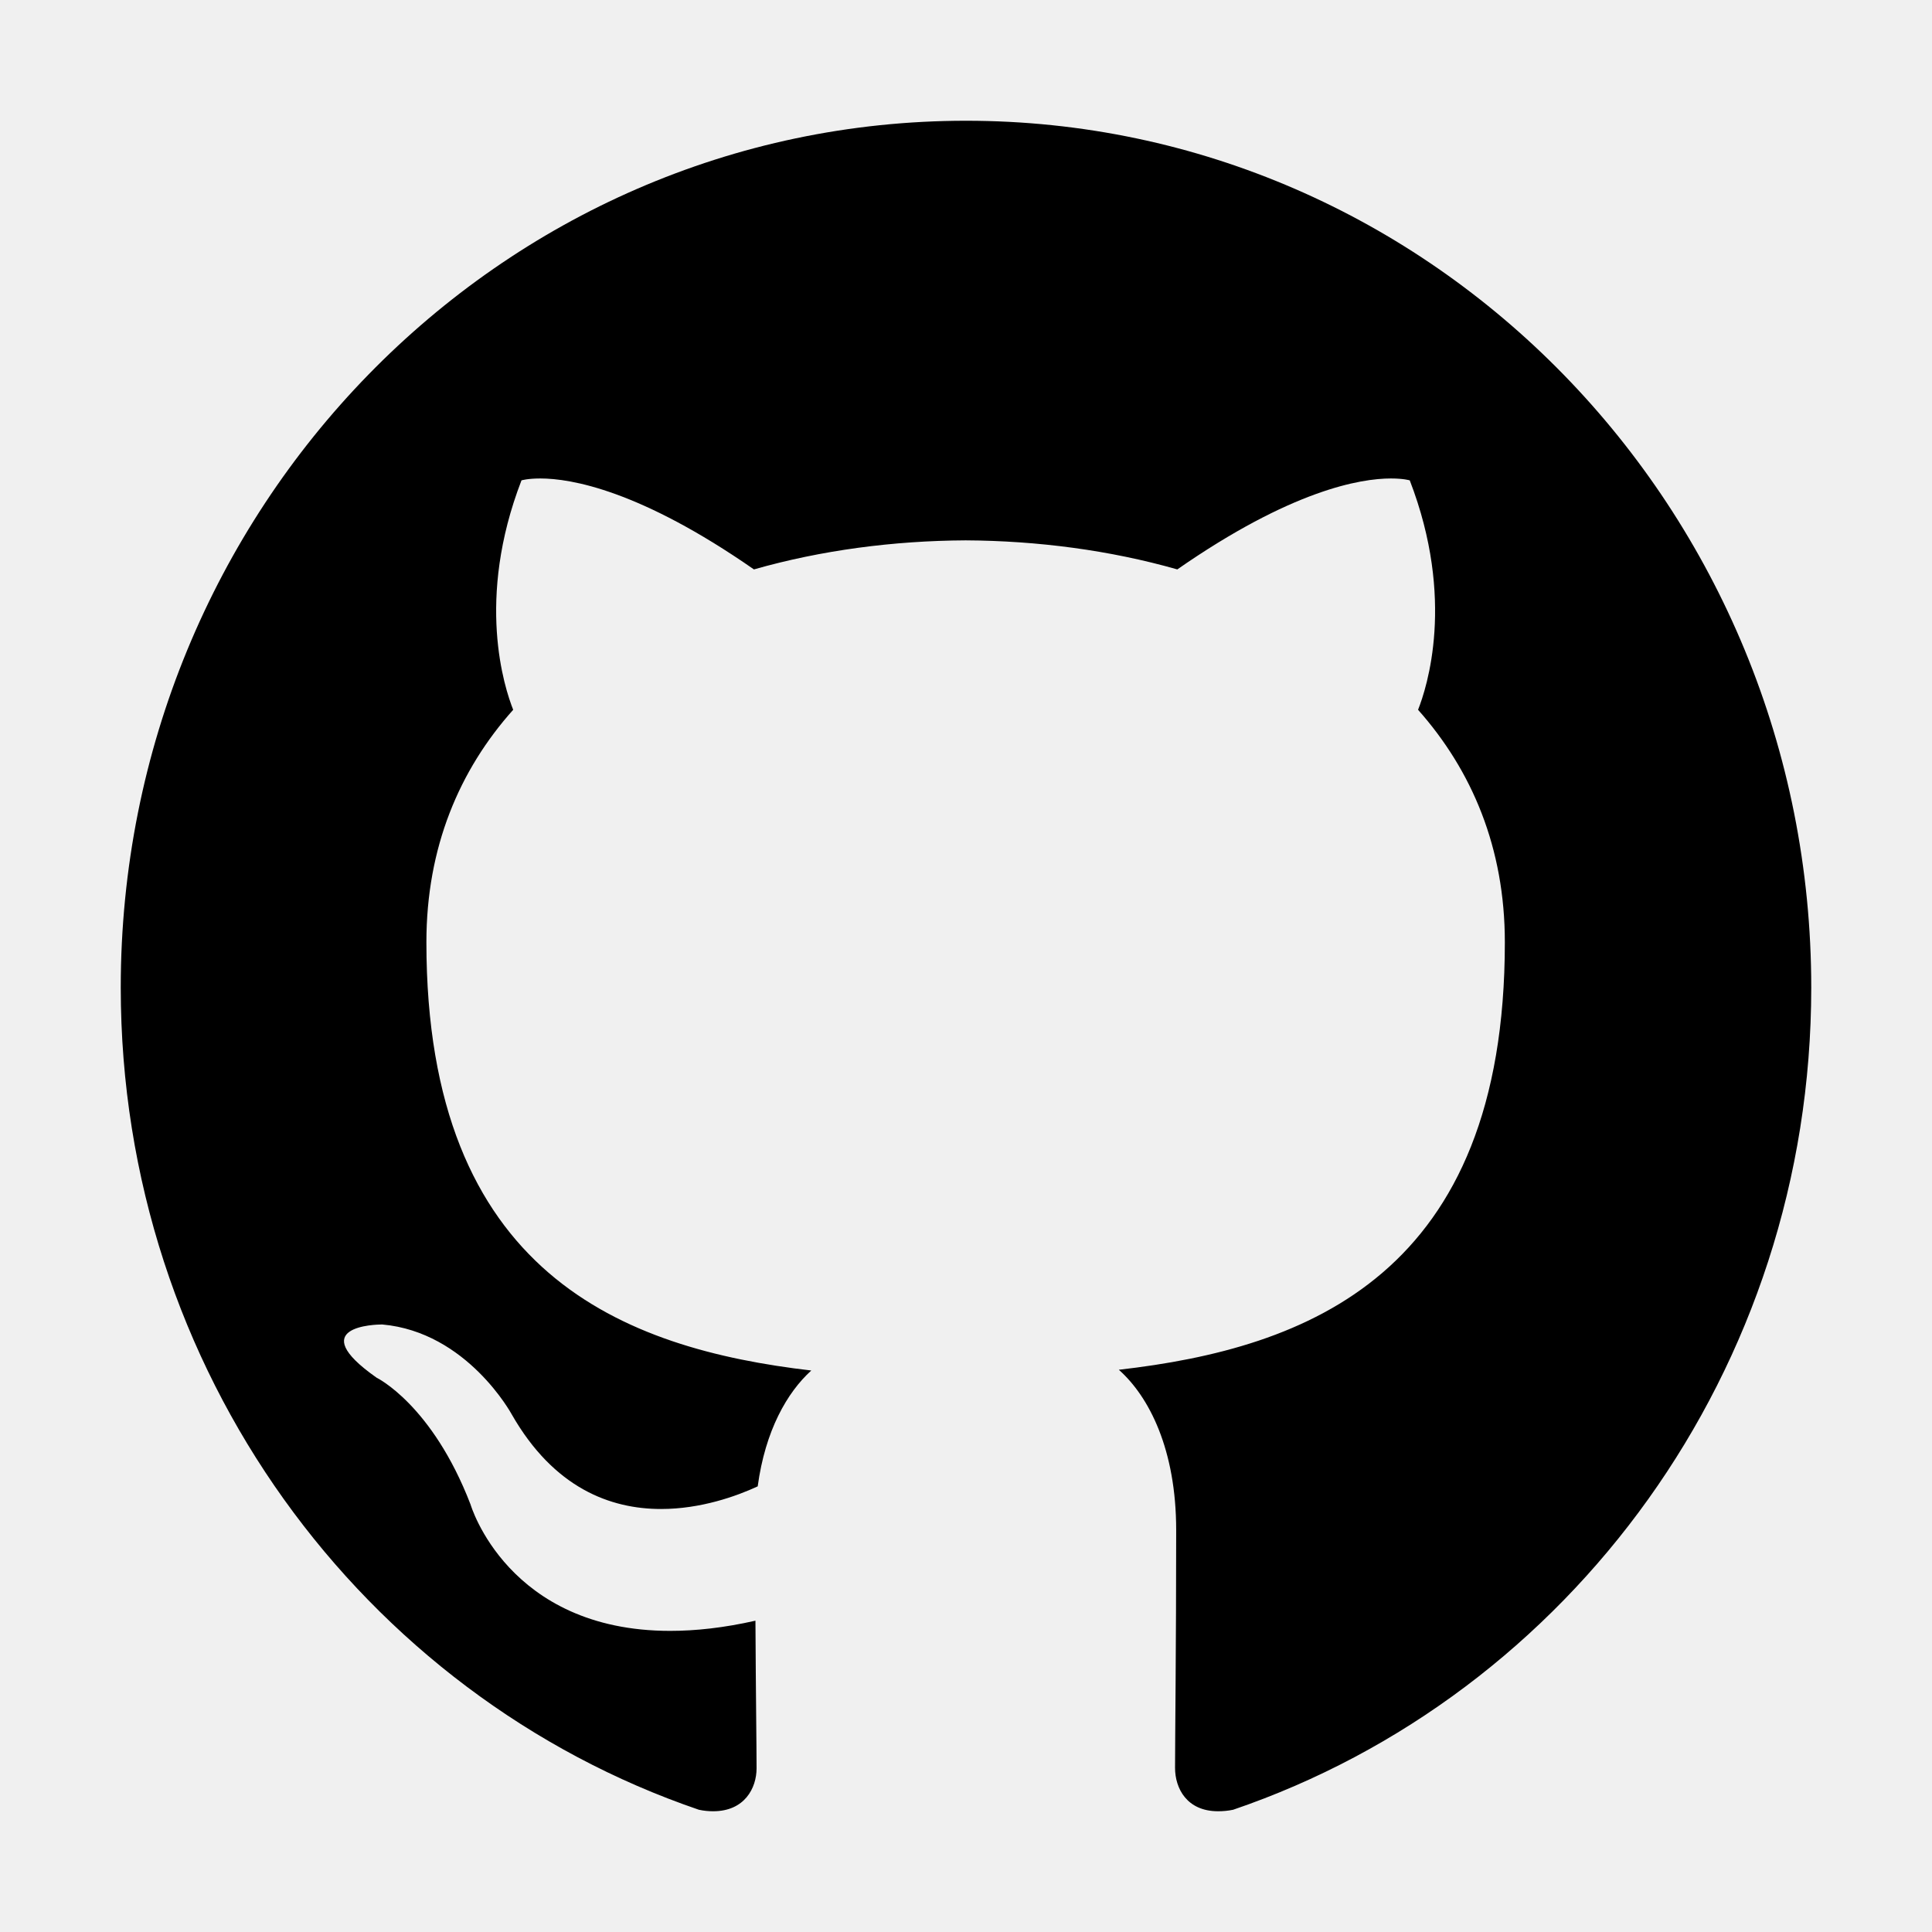
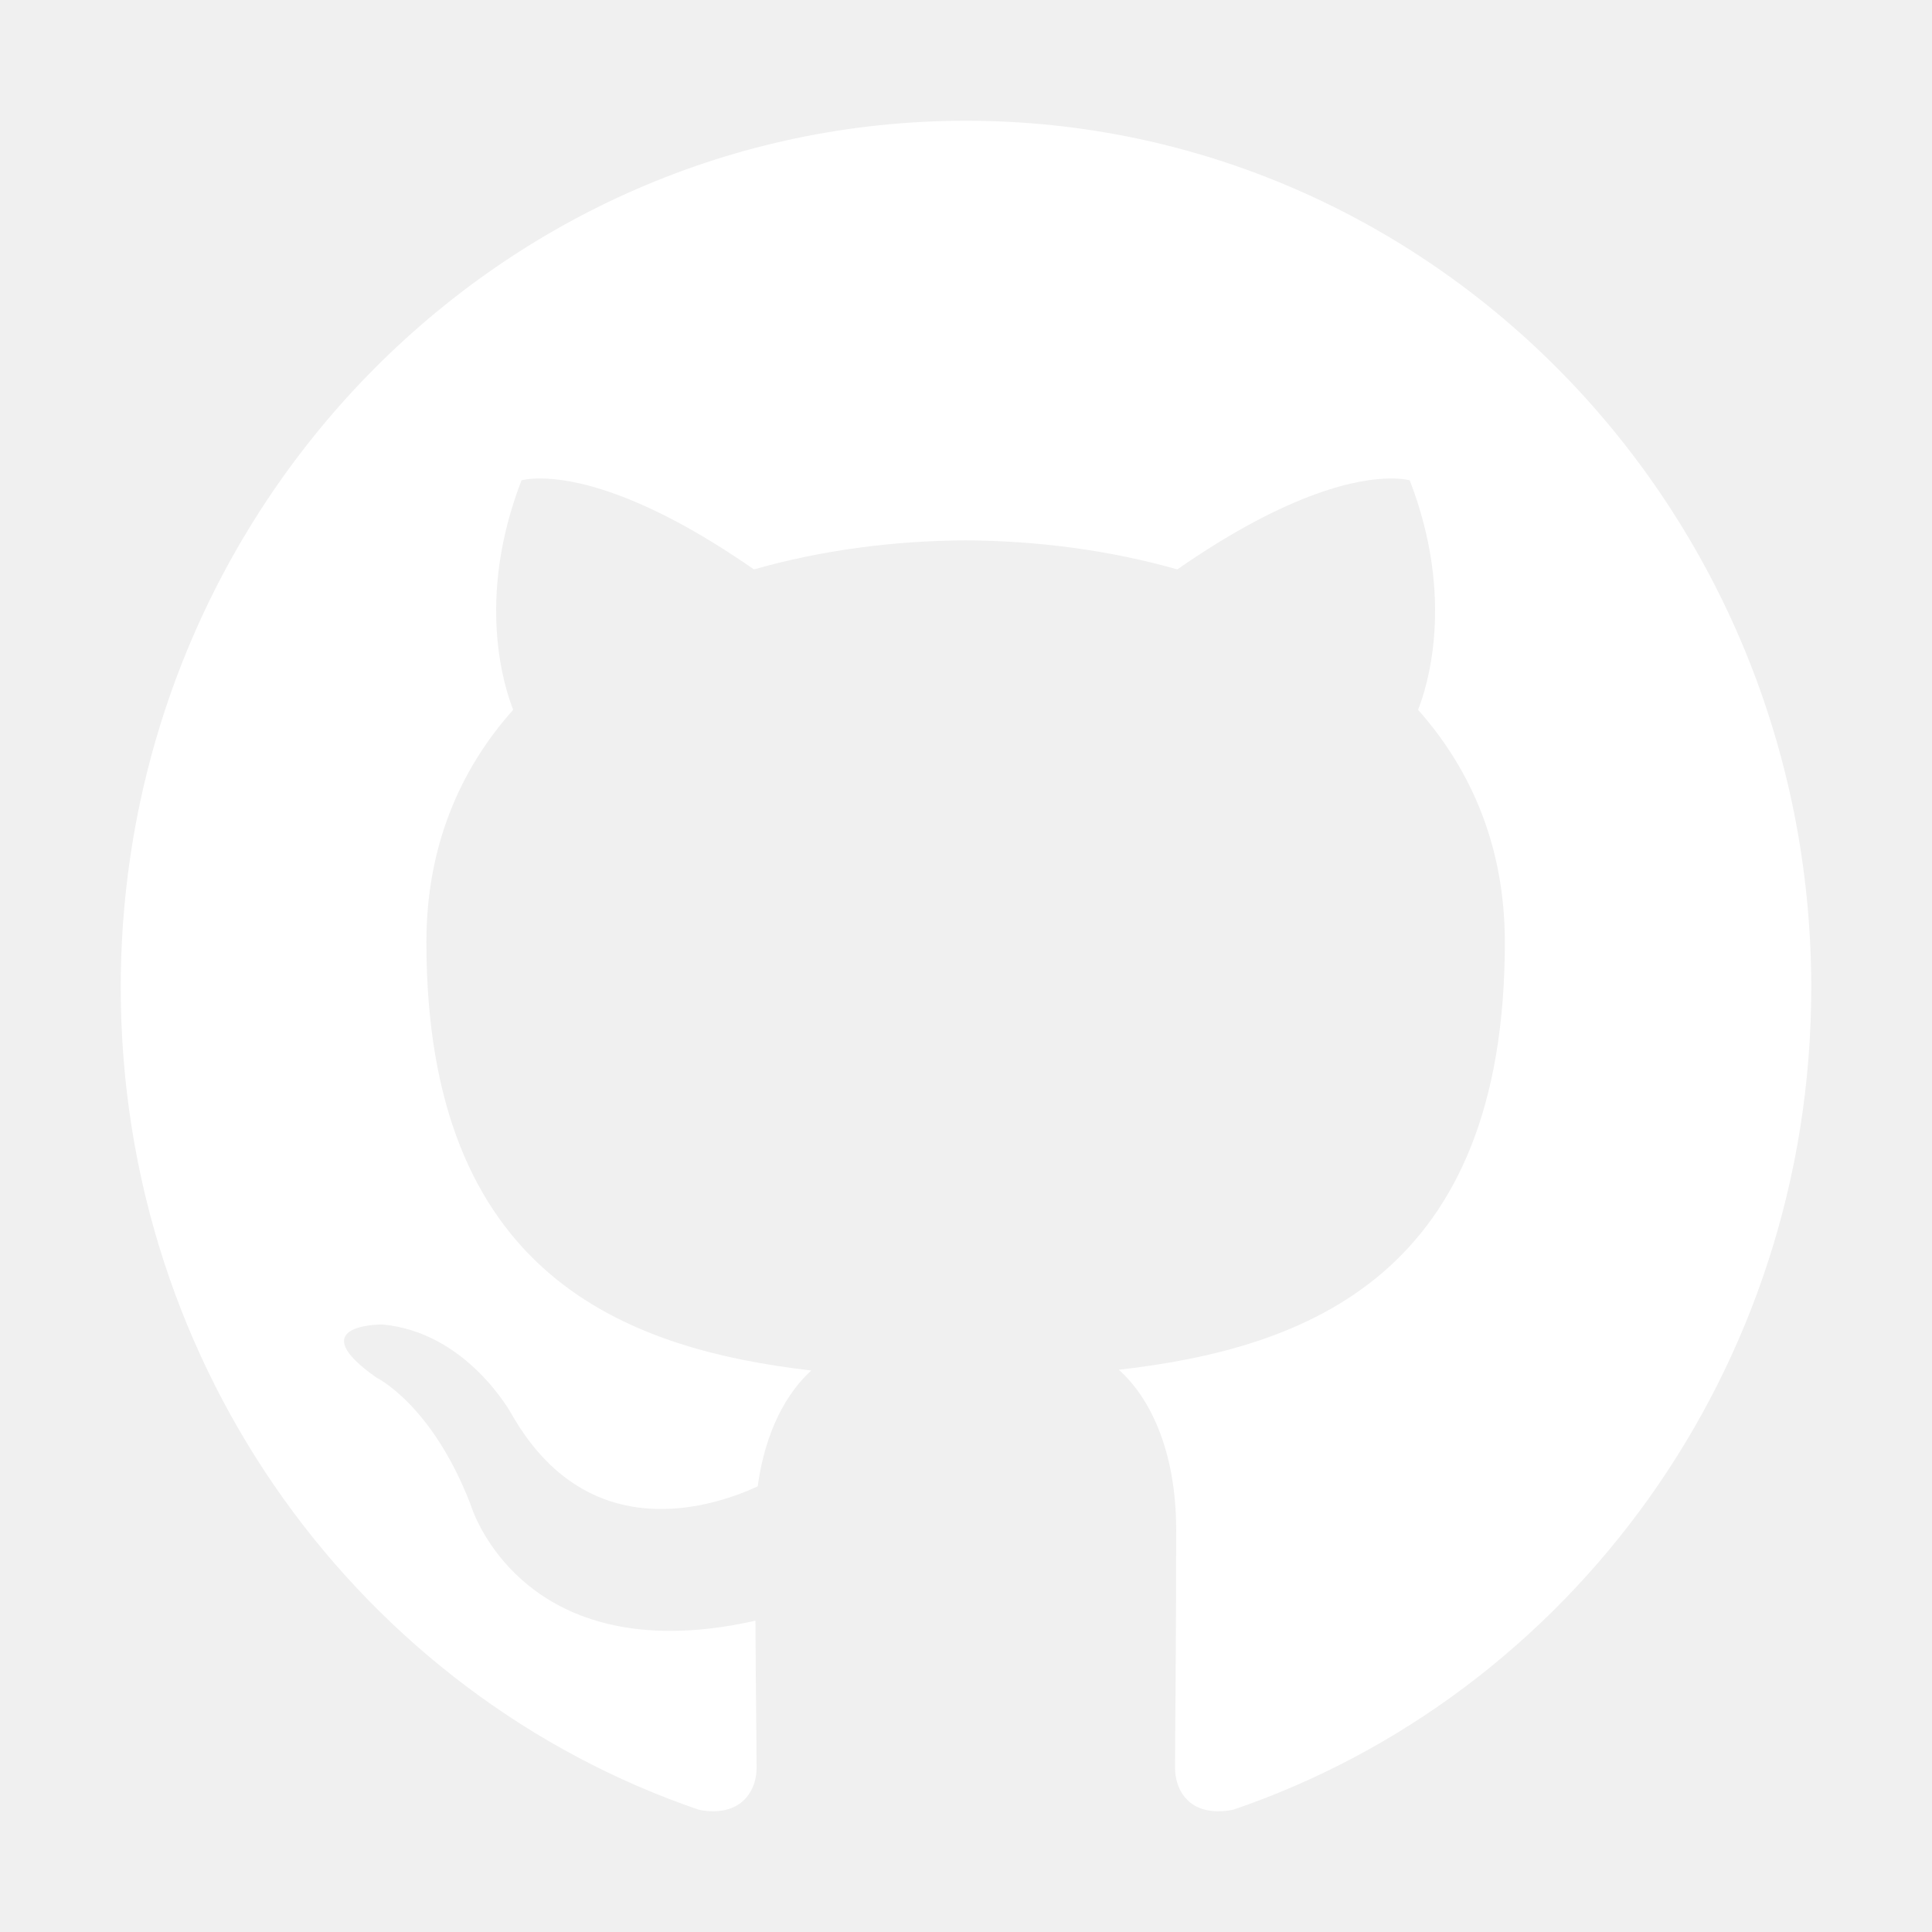
- <svg xmlns="http://www.w3.org/2000/svg" viewBox="0 0 512 512">
+ <svg xmlns="http://www.w3.org/2000/svg" viewBox="0 0 512 512" style="fill:#ffffff;">
  <path d="M256 32C132.3 32 32 134.9 32 261.7c0 101.5 64.2 187.5 153.2 217.9 1.4.3 2.6.4 3.8.4 8.3 0 11.5-6.1 11.5-11.4 0-5.5-.2-19.9-.3-39.1-8.4 1.9-15.9 2.7-22.6 2.7-43.1 0-52.9-33.5-52.9-33.5-10.2-26.5-24.9-33.6-24.9-33.6-19.5-13.7-.1-14.1 1.4-14.1h.1c22.5 2 34.3 23.8 34.3 23.8 11.2 19.6 26.2 25.1 39.6 25.1 10.5 0 20-3.4 25.6-6 2-14.8 7.8-24.9 14.2-30.7-49.7-5.8-102-25.5-102-113.5 0-25.1 8.7-45.6 23-61.6-2.3-5.8-10-29.2 2.2-60.8 0 0 1.6-.5 5-.5 8.1 0 26.4 3.1 56.6 24.1 17.9-5.1 37-7.6 56.1-7.7 19 .1 38.2 2.6 56.1 7.7 30.2-21 48.5-24.1 56.6-24.1 3.4 0 5 .5 5 .5 12.2 31.6 4.5 55 2.2 60.8 14.3 16.1 23 36.6 23 61.6 0 88.2-52.4 107.6-102.3 113.3 8 7.1 15.2 21.1 15.2 42.5 0 30.7-.3 55.5-.3 63 0 5.4 3.1 11.5 11.4 11.5 1.2 0 2.6-.1 4-.4C415.9 449.2 480 363.1 480 261.7 480 134.9 379.7 32 256 32z" />
</svg>
